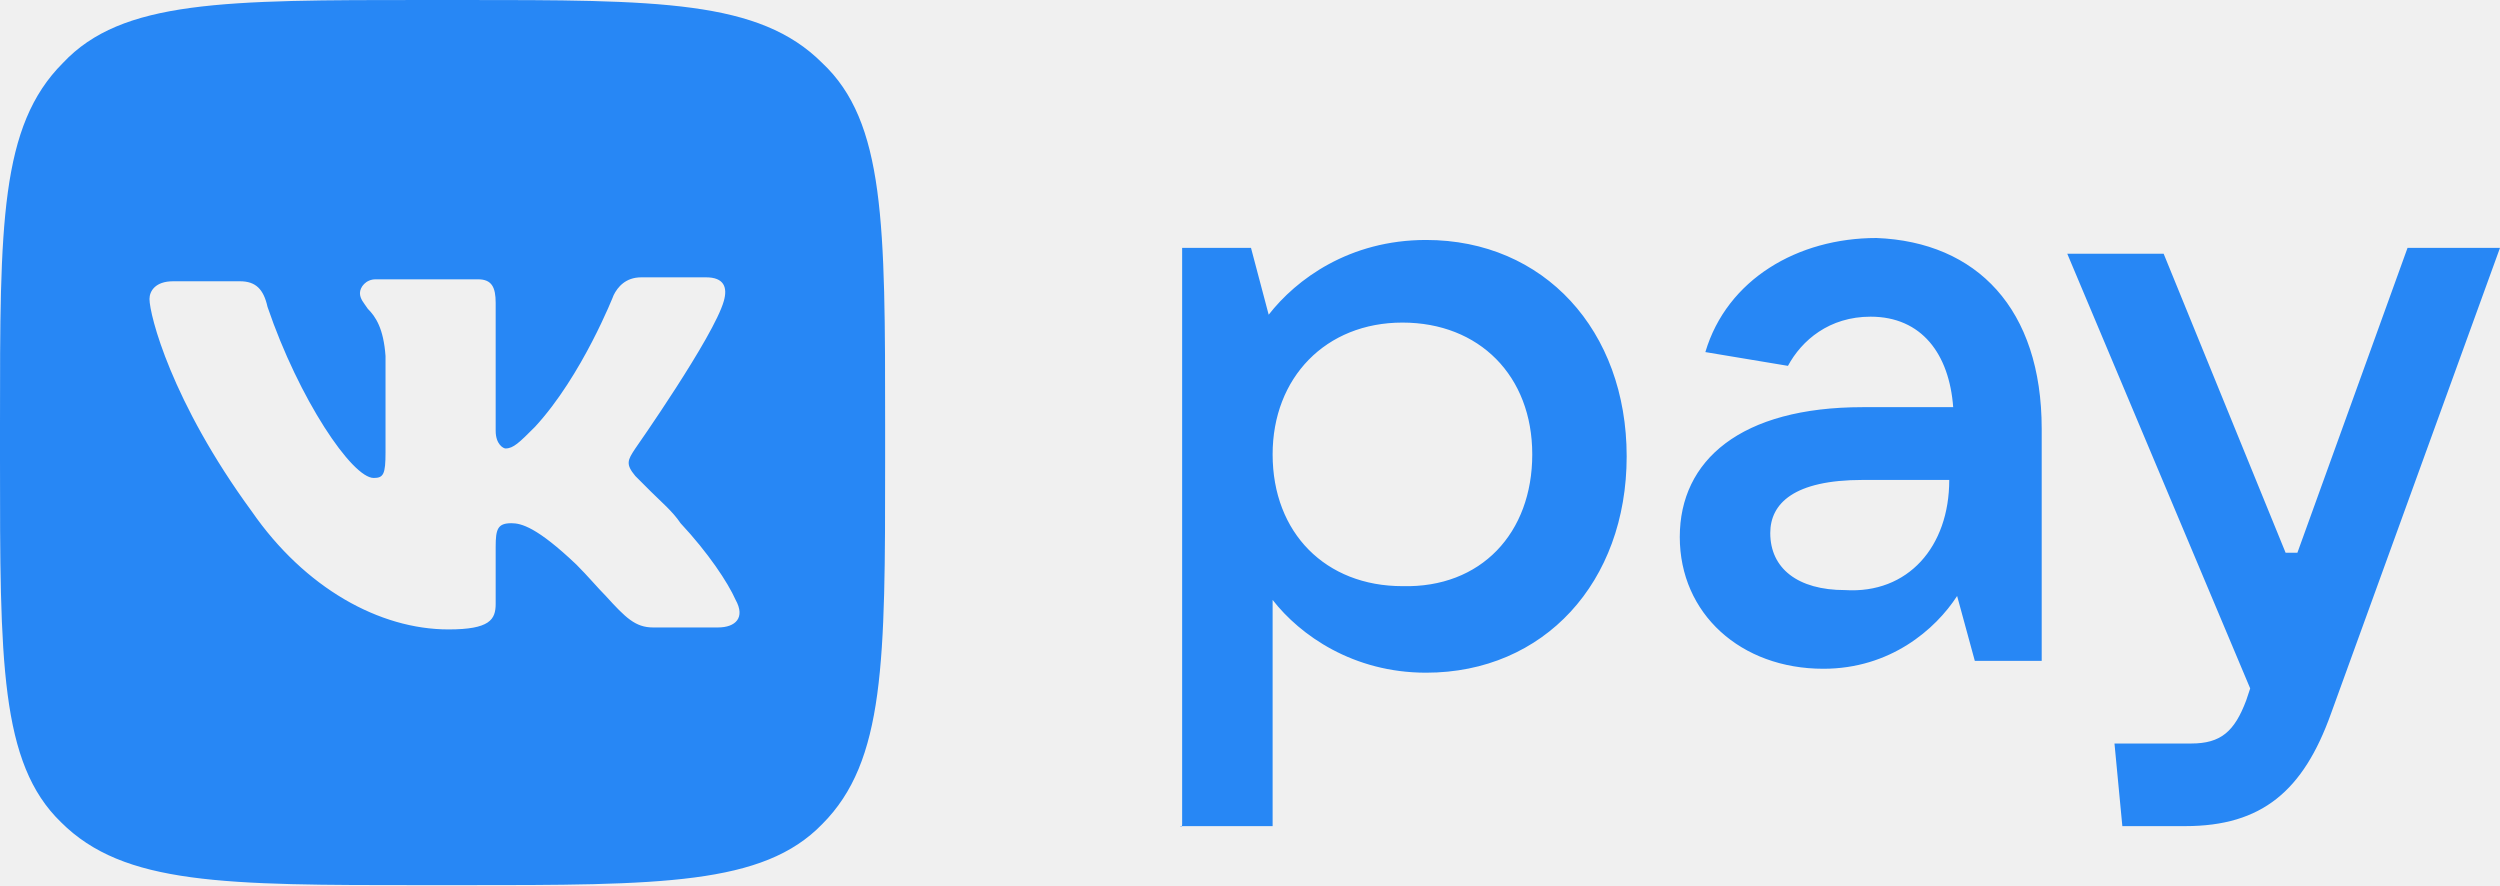
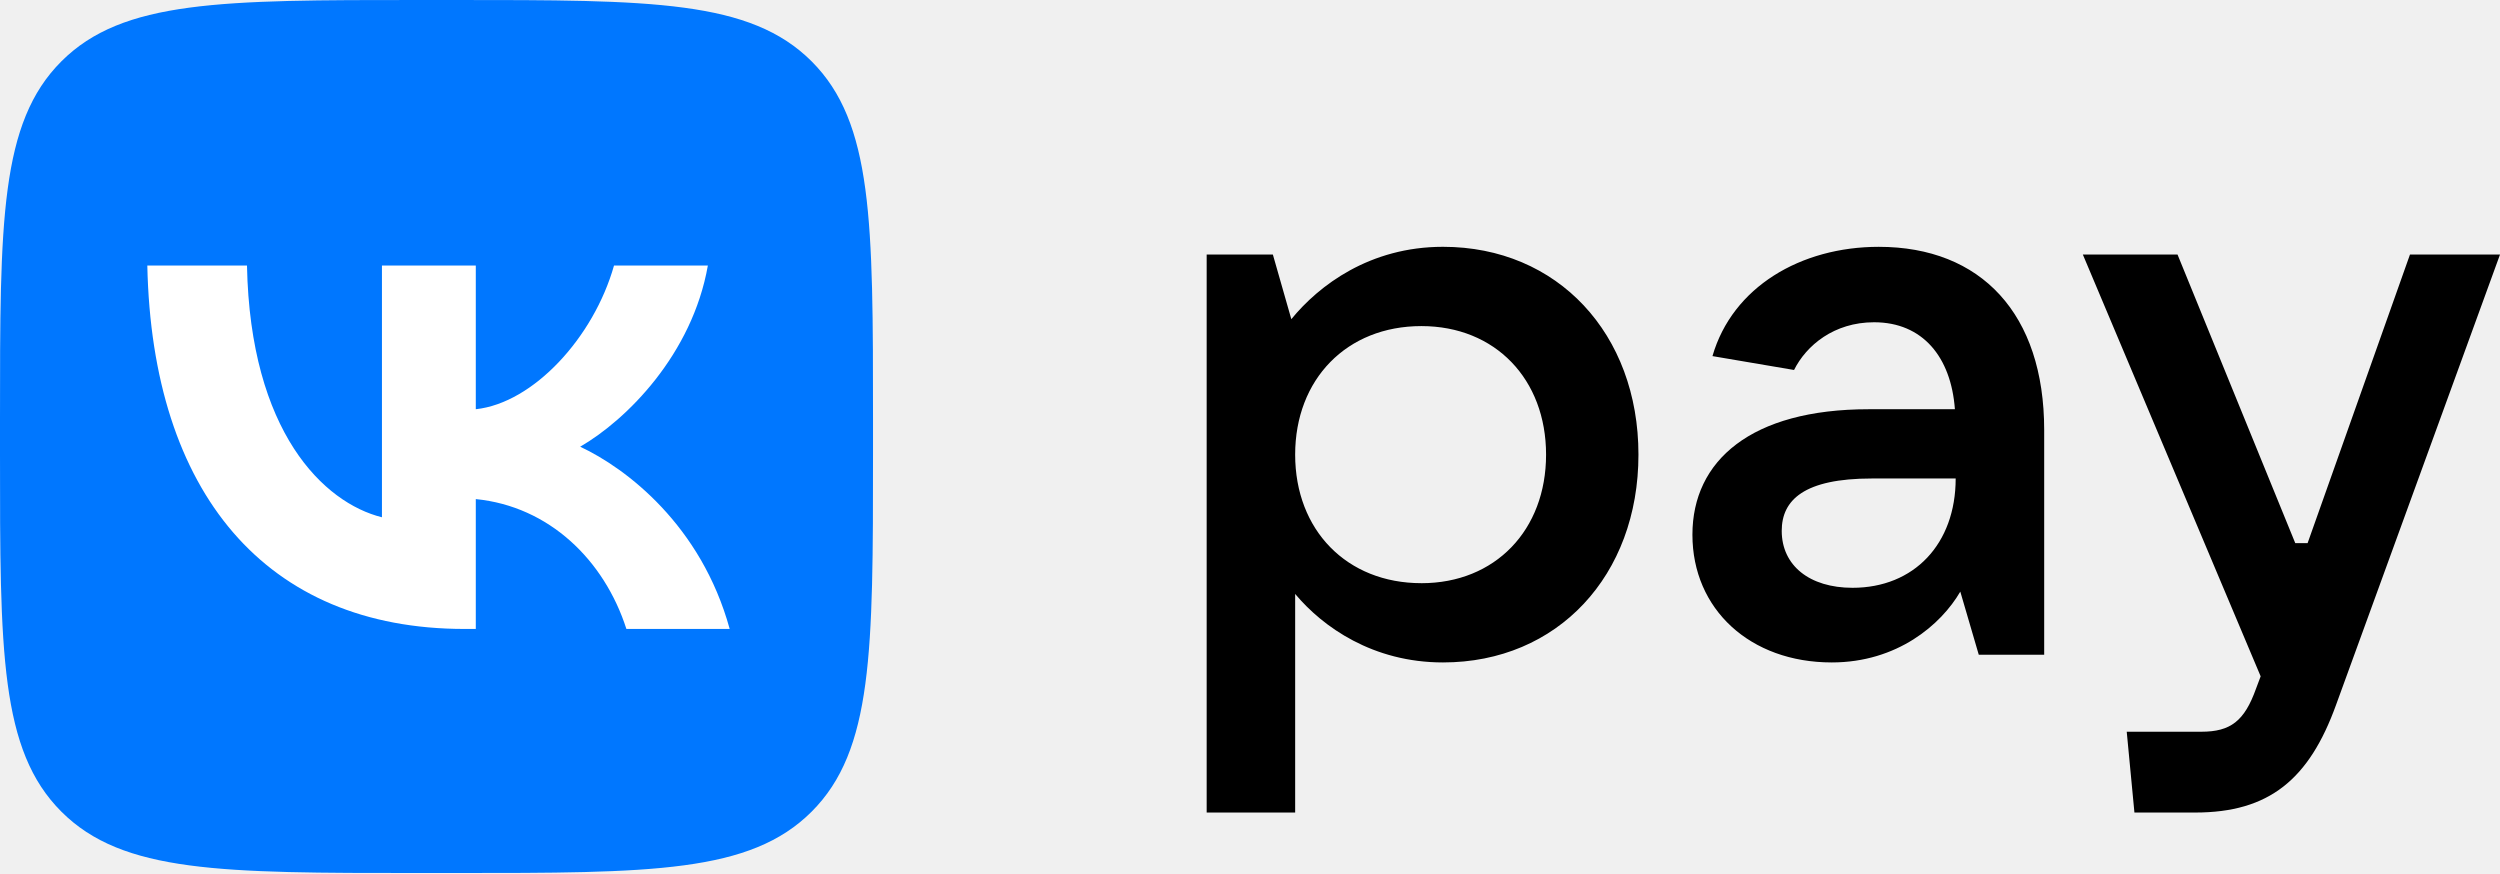
- <svg xmlns="http://www.w3.org/2000/svg" viewBox="0 0 127.1 45">
-   <path fill="#2787f5" d="M60.1 41.9V12.6h3.5l.9 3.4c1.4-1.8 4.1-3.8 8-3.8 6 0 10.2 4.6 10.2 11s-4.2 11-10.2 11c-3.7 0-6.4-1.9-7.8-3.7V42H60c.1.1.1-.1.1-.1zm17.8-18.8c0-4-2.7-6.7-6.6-6.7-3.9 0-6.6 2.8-6.6 6.7 0 4 2.7 6.7 6.6 6.7 4 .1 6.6-2.7 6.6-6.7zm25.9-1.3v11.8h-3.4l-.9-3.3C98.4 32 96.1 34 92.7 34c-4.2 0-7.3-2.8-7.3-6.7s3.1-6.6 9.3-6.6h4.6c-.2-2.7-1.6-4.6-4.2-4.6-2.1 0-3.5 1.2-4.2 2.5l-4.2-.7c1.1-3.7 4.7-5.8 8.7-5.8 5.1.2 8.4 3.6 8.4 9.7zm-4.7 2.6h-4.4c-3.5 0-4.7 1.2-4.7 2.7 0 1.8 1.4 2.9 3.8 2.9 3.2.2 5.3-2.2 5.3-5.6zm23.3-11.8h4.7l-8.6 23.7c-1.4 3.9-3.5 5.7-7.4 5.7h-3.2l-.4-4.2h3.9c1.5 0 2.2-.6 2.8-2.2l.2-.6-9.3-22.1h4.9l6.2 15.2h.6l5.6-15.5zM23.4 0c10.1 0 15.2 0 18.4 3.2 3.2 3 3.2 8.2 3.2 18.4v1.9c0 10.1 0 15.2-3.2 18.4-3 3.1-8.2 3.1-18.4 3.1h-1.9c-10.1 0-15.2 0-18.4-3.2C0 38.8 0 33.6 0 23.4v-1.9C0 11.4 0 6.4 3.2 3.2 6.2 0 11.4 0 21.6 0h1.8zm9.8 31.9h3.3c.9 0 1.4-.5.9-1.4-.4-.9-1.4-2.4-2.8-3.9-.4-.6-1-1.1-1.5-1.6l-.8-.8c-.5-.6-.4-.8 0-1.4 0 0 4-5.7 4.5-7.5.2-.7 0-1.2-.9-1.2h-3.3c-.8 0-1.2.5-1.4.9 0 0-1.6 4.1-4 6.7-.8.8-1.1 1.1-1.5 1.1-.1 0-.5-.2-.5-.9v-6.5c0-.8-.2-1.2-.9-1.2h-5.2c-.5 0-.8.4-.8.7 0 .3.2.5.4.8.4.4.8 1 .9 2.4V23c0 1.1-.1 1.3-.6 1.3-1.1 0-3.8-4-5.4-8.7-.2-.9-.6-1.3-1.4-1.3H8.8c-.9 0-1.2.5-1.2.9 0 .8 1.1 5.2 5.2 10.8 2.7 3.9 6.5 6 10 6 2.1 0 2.4-.5 2.4-1.3v-2.9c0-.9.1-1.2.8-1.2.5 0 1.3.2 3.3 2.1.6.6 1.1 1.2 1.5 1.6 1 1.1 1.5 1.6 2.4 1.6z" />
+ <svg xmlns="http://www.w3.org/2000/svg" viewBox="0 0 126 44">
+   <path fill="#000" d="M65.276 40.953V29.935c1.397 1.668 3.918 3.452 7.449 3.452 5.78 0 9.853-4.383 9.853-10.474 0-6.091-4.073-10.474-9.853-10.474-3.686 0-6.246 1.939-7.642 3.647l-.931-3.259h-3.336v28.126h4.461Zm6.362-11.561c-3.763 0-6.362-2.676-6.362-6.478 0-3.802 2.599-6.479 6.362-6.479 3.724 0 6.284 2.677 6.284 6.479 0 3.802-2.56 6.479-6.284 6.479v-.001ZM94.687 12.44c-3.918 0-7.37 2.017-8.379 5.508l4.112.699c.62-1.241 2.017-2.405 4.034-2.405 2.444 0 3.879 1.746 4.073 4.383h-4.345c-5.935 0-8.884 2.599-8.884 6.323 0 3.763 2.909 6.439 7.022 6.439 3.297 0 5.509-1.901 6.479-3.569l.931 3.181h3.297V21.672c0-5.857-3.181-9.232-8.34-9.232Zm-1.319 17.185c-2.172 0-3.569-1.125-3.569-2.871 0-1.552 1.125-2.638 4.539-2.638h4.228c0 3.297-2.095 5.509-5.199 5.509Zm22.935-2.25h-.621l-5.935-14.547h-4.772l8.962 21.259-.233.62c-.582 1.63-1.28 2.172-2.754 2.172h-3.763l.388 4.073h3.064c3.724 0 5.742-1.668 7.1-5.431l8.262-22.694h-4.538l-5.16 14.547Z" />
+   <path fill="#07F" d="M0 21.12C0 11.164 0 6.186 3.093 3.093 6.186 0 11.164 0 21.12 0h1.76c9.956 0 14.934 0 18.027 3.093C44 6.186 44 11.164 44 21.12v1.76c0 9.956 0 14.934-3.093 18.027C37.814 44 32.836 44 22.88 44h-1.76c-9.956 0-14.934 0-18.027-3.093C0 37.814 0 32.836 0 22.88v-1.76Z" />
+   <path fill="#fff" d="M23.412 31.699c-10.029 0-15.748-6.875-15.987-18.315h5.023c.165 8.397 3.869 11.954 6.802 12.687V13.384h4.73v7.241c2.897-.312 5.94-3.612 6.966-7.241h4.73c-.788 4.473-4.088 7.773-6.435 9.13 2.347 1.1 6.105 3.978 7.535 9.185h-5.206c-1.118-3.484-3.905-6.179-7.59-6.545v6.545h-.568v-.001Z" />
</svg>
